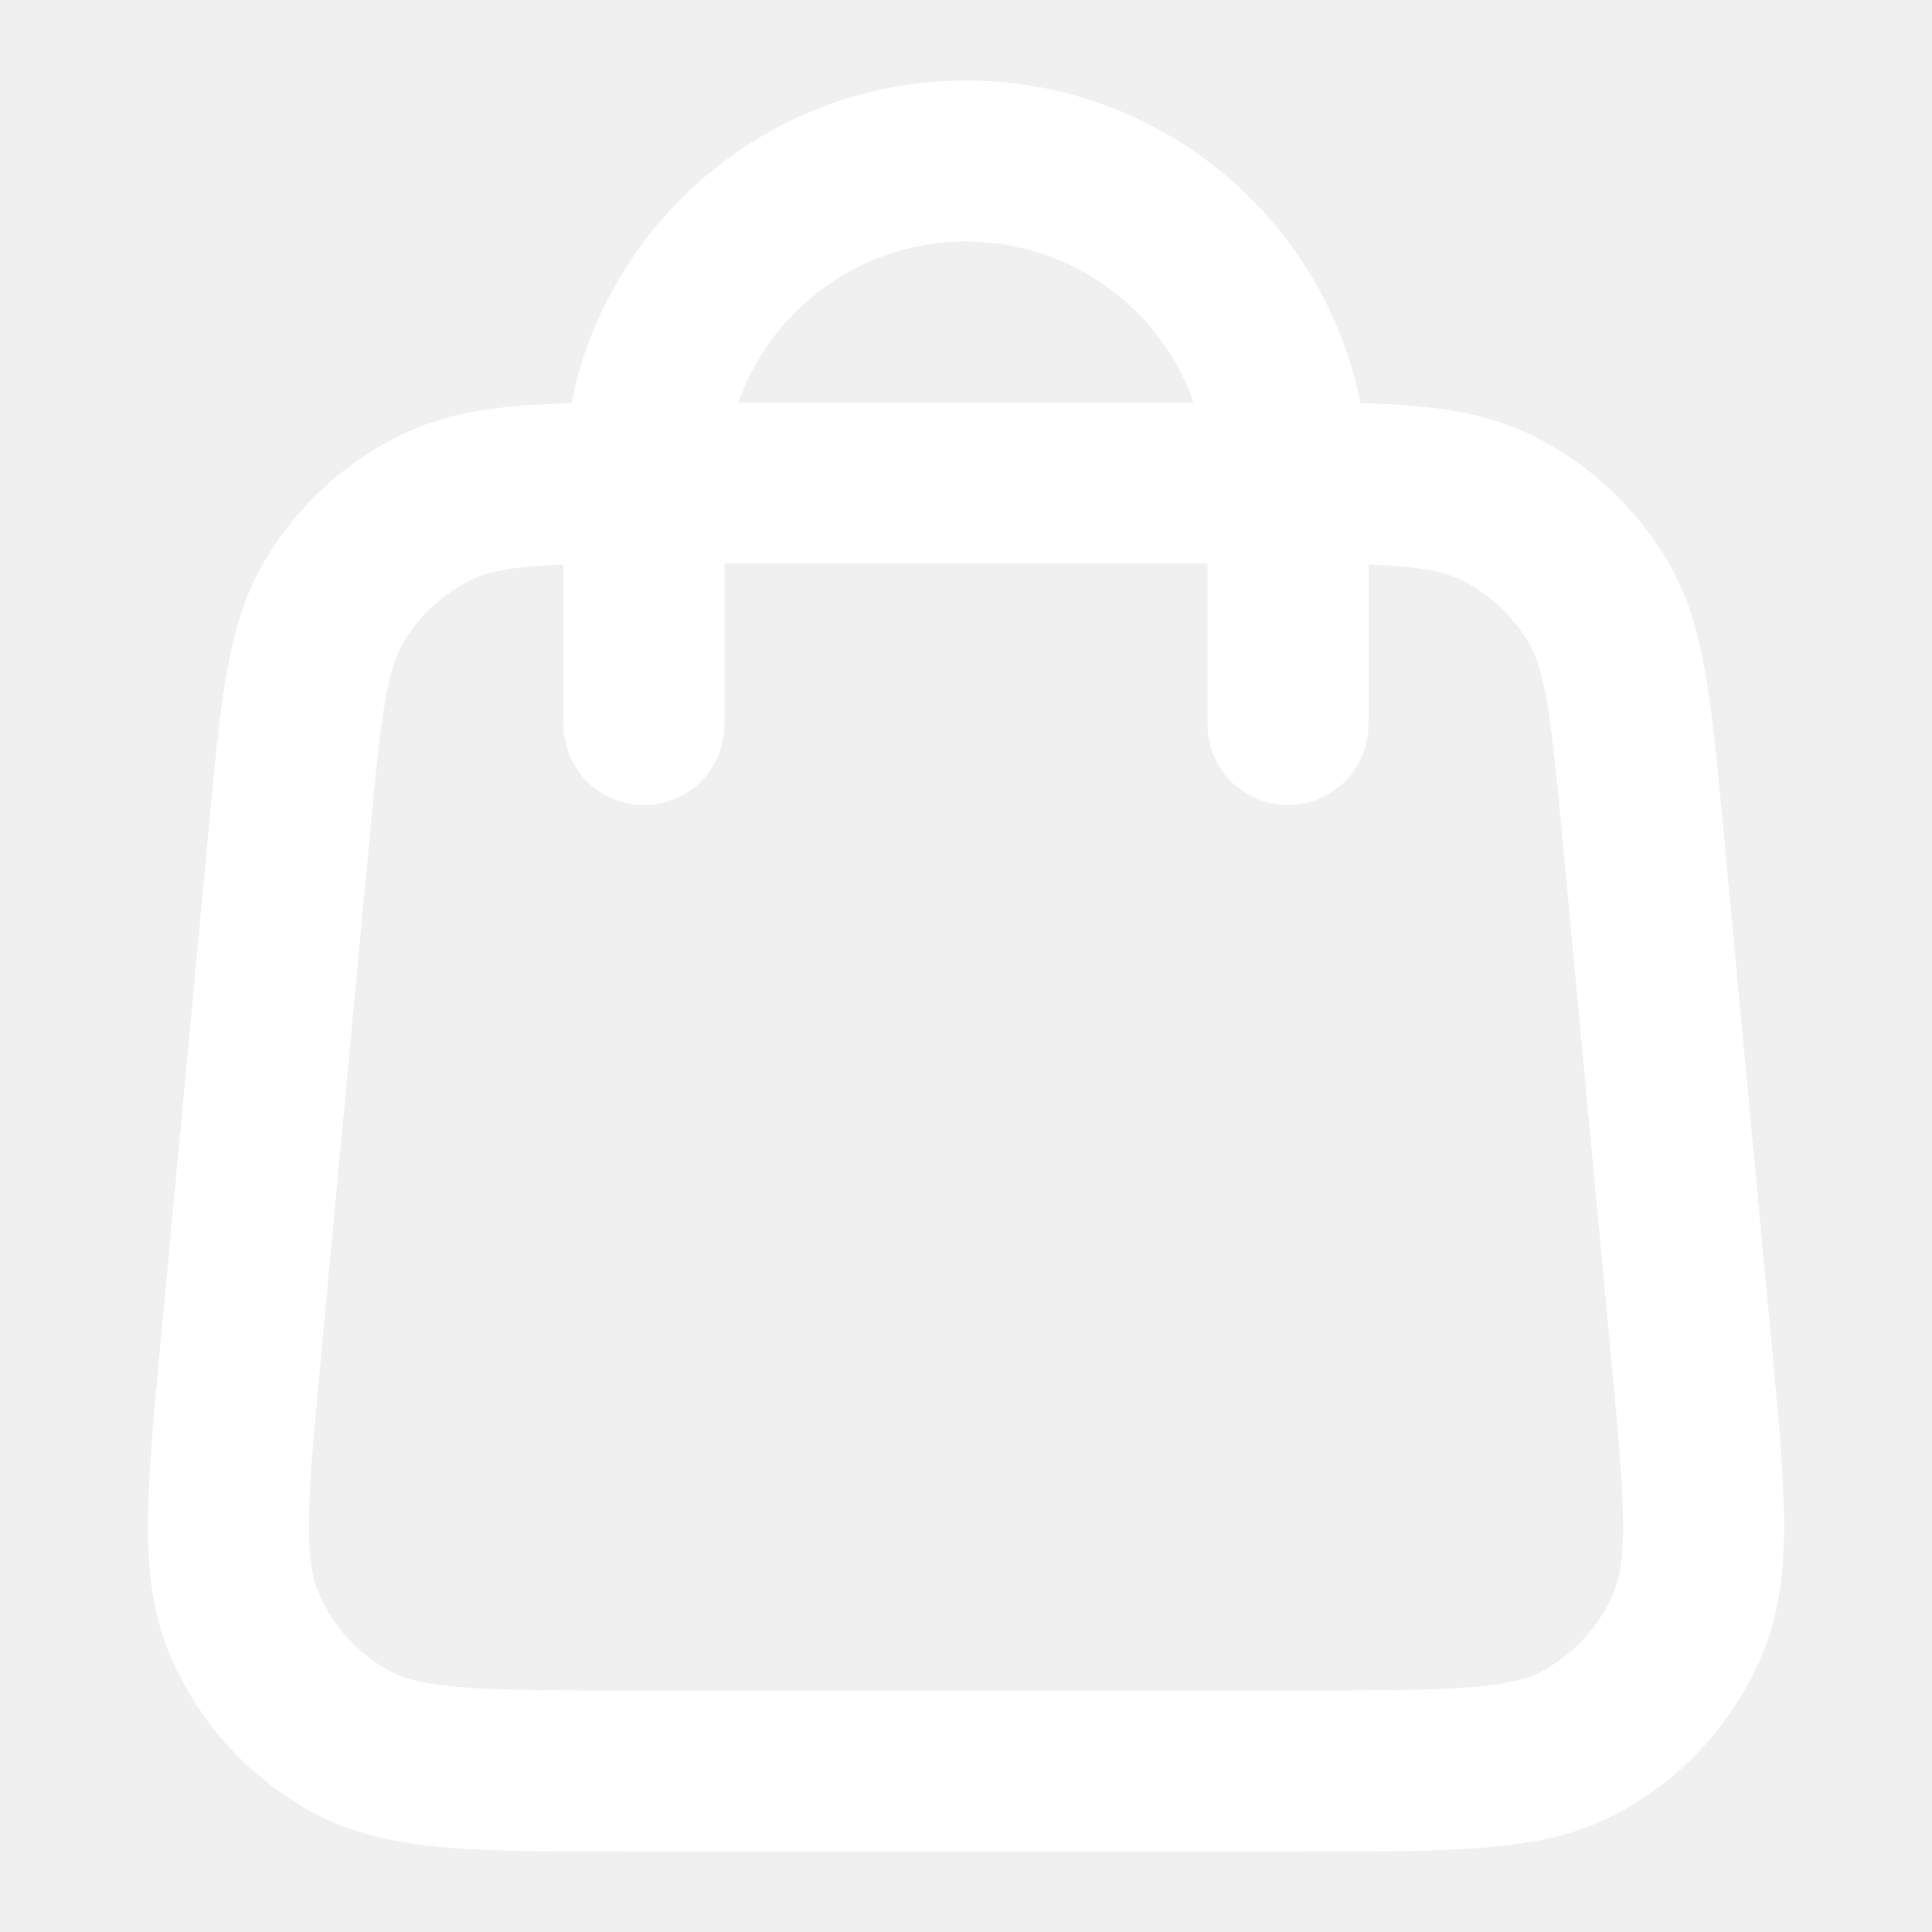
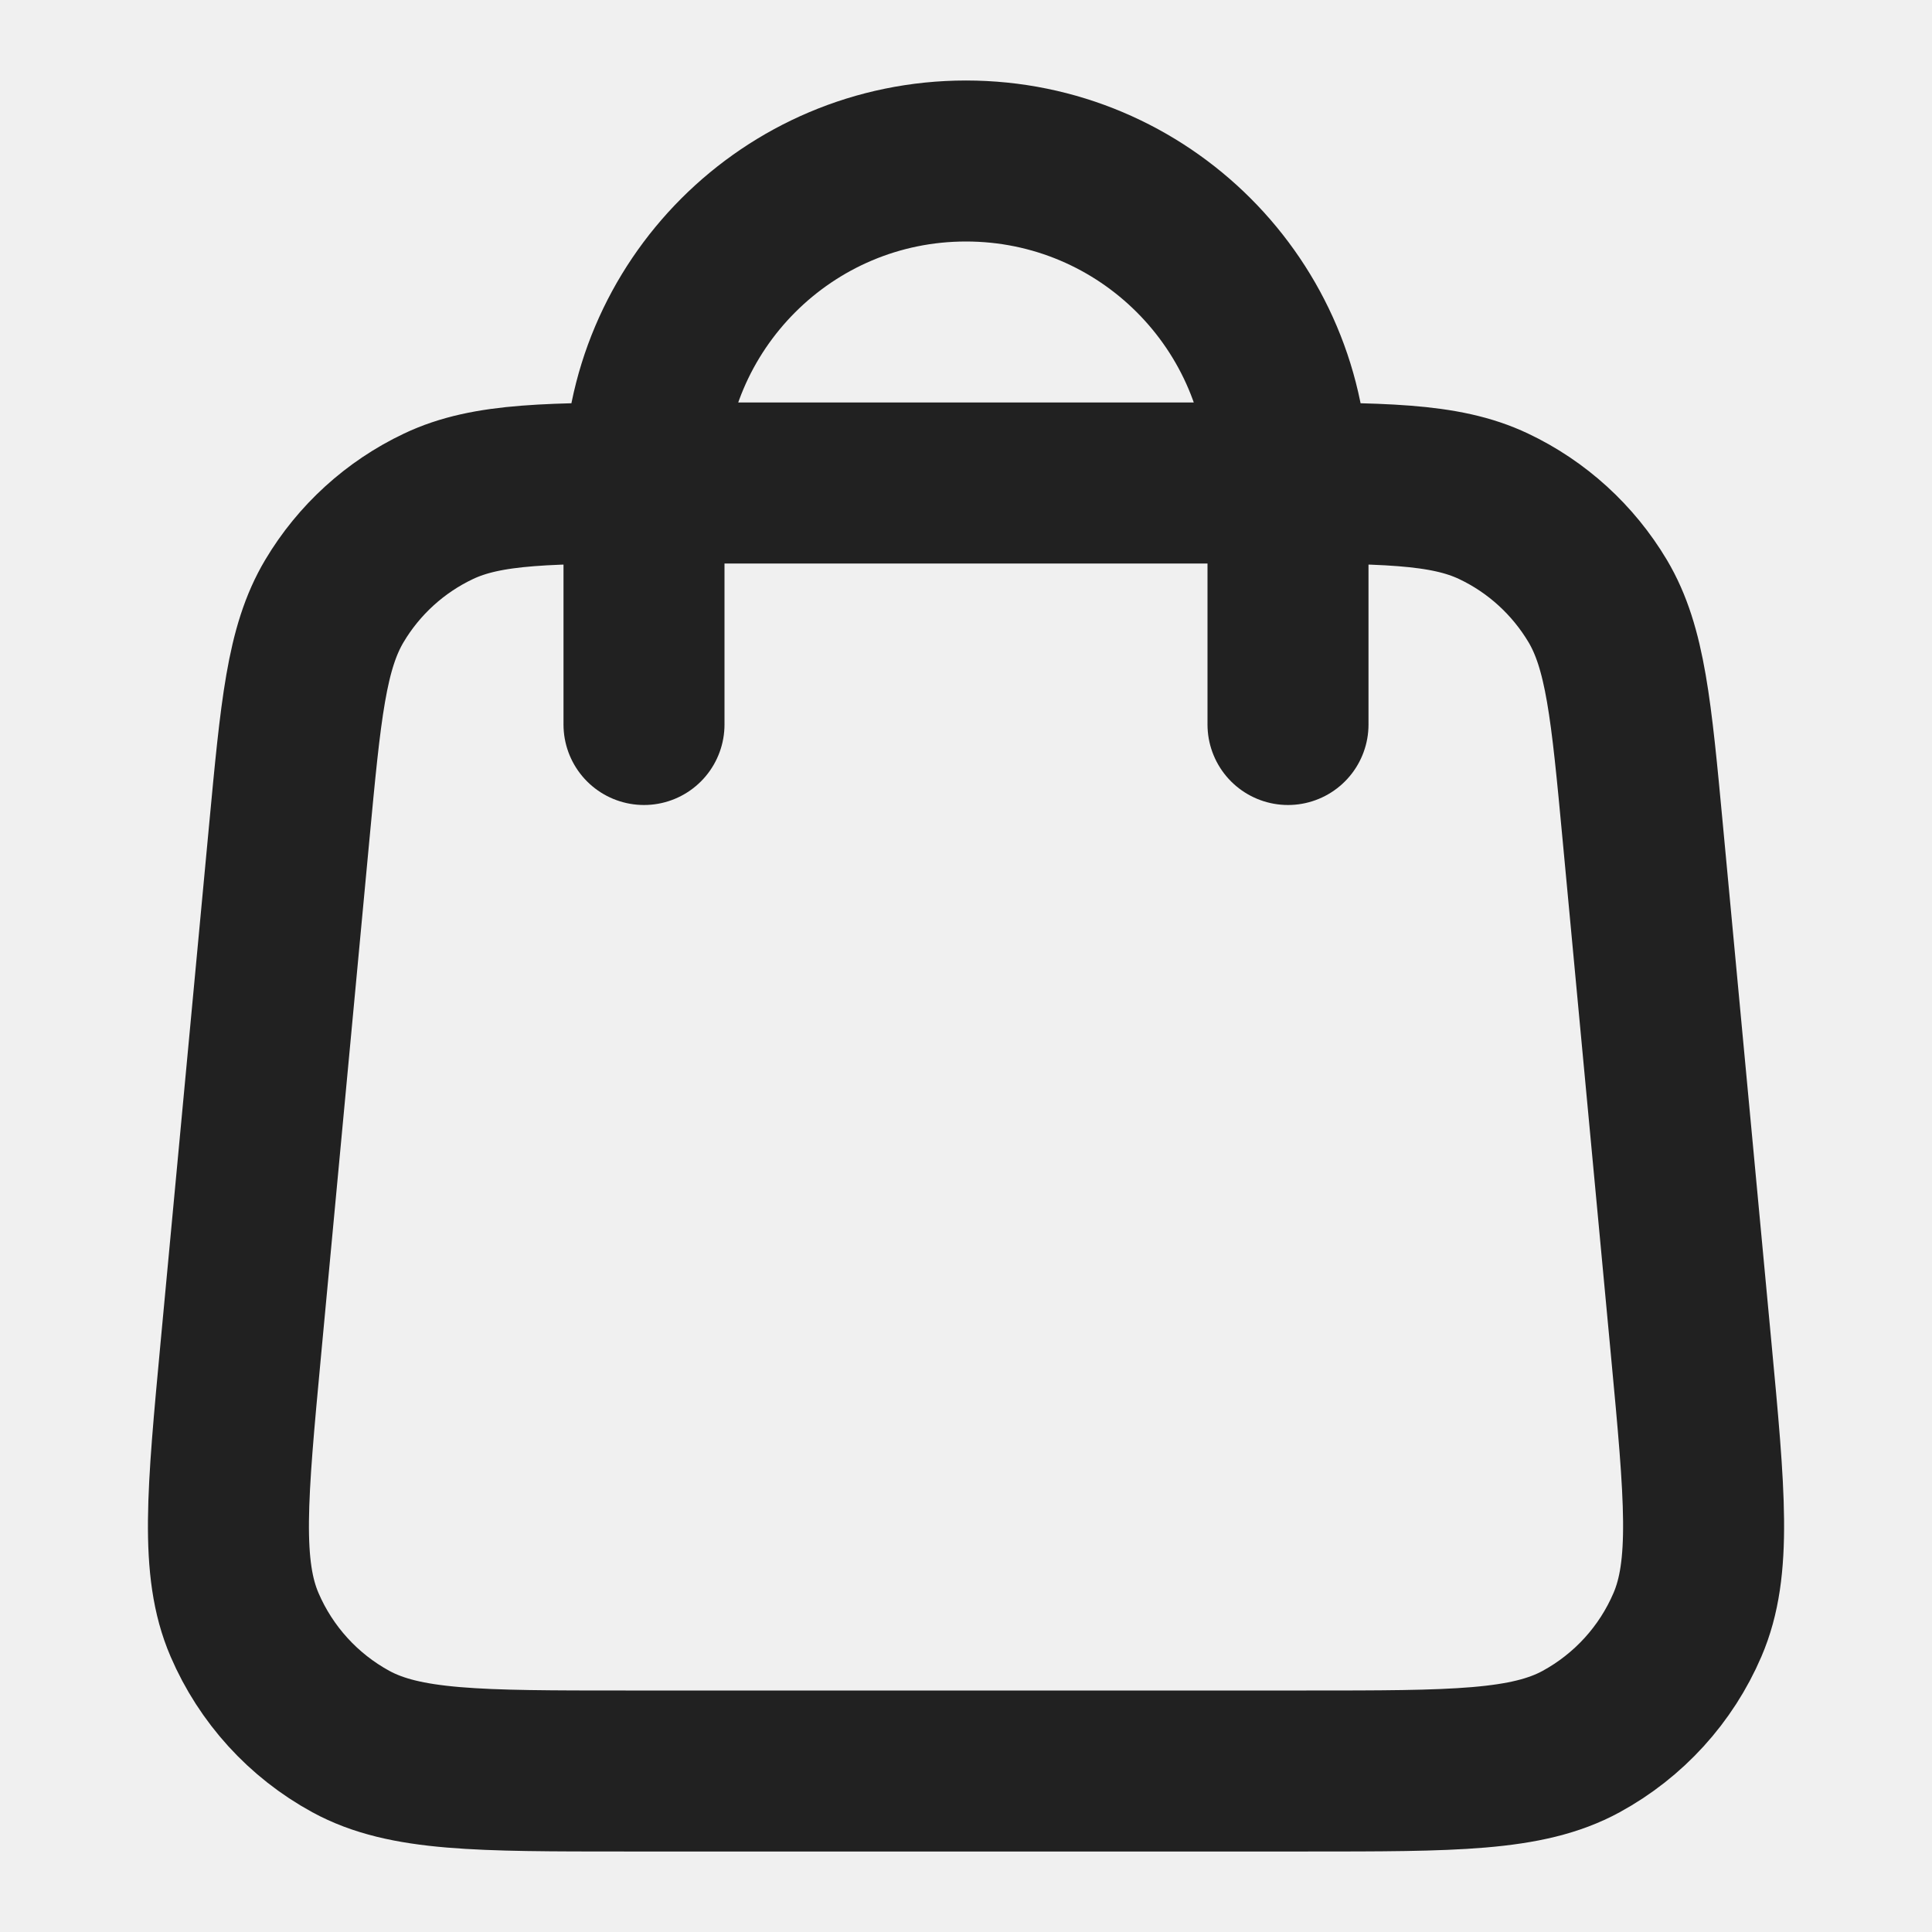
- <svg xmlns="http://www.w3.org/2000/svg" width="800px" height="800px" viewBox="0 0 24 24" fill="none">
-   <path d="M16 9V6C16 3.791 14.21 2 12 2C9.791 2 8 3.791 8 6V9M3.592 10.352L2.992 16.752C2.822 18.572 2.736 19.482 3.038 20.184C3.304 20.802 3.768 21.312 4.358 21.634C5.03 22 5.944 22 7.771 22H16.229C18.057 22 18.971 22 19.642 21.634C20.232 21.312 20.697 20.802 20.962 20.184C21.264 19.482 21.179 18.572 21.008 16.752L20.408 10.352C20.264 8.815 20.192 8.047 19.847 7.466C19.542 6.955 19.093 6.545 18.555 6.29C17.944 6 17.173 6 15.629 6L8.371 6C6.828 6 6.056 6 5.446 6.29C4.908 6.545 4.458 6.955 4.154 7.466C3.808 8.047 3.736 8.815 3.592 10.352Z" stroke="#fff" stroke-width="2" stroke-linecap="round" stroke-linejoin="round" />
+ <svg xmlns="http://www.w3.org/2000/svg" width="40px" height="40px" viewBox="0 0 24 24">
+   <path fill="none" stroke="#212121" d="M16 9V6C16 3.791 14.21 2 12 2C9.791 2 8 3.791 8 6V9M3.592 10.352L2.992 16.752C2.822 18.572 2.736 19.482 3.038 20.184C3.304 20.802 3.768 21.312 4.358 21.634C5.03 22 5.944 22 7.771 22H16.229C18.057 22 18.971 22 19.642 21.634C20.232 21.312 20.697 20.802 20.962 20.184C21.264 19.482 21.179 18.572 21.008 16.752L20.408 10.352C20.264 8.815 20.192 8.047 19.847 7.466C19.542 6.955 19.093 6.545 18.555 6.29C17.944 6 17.173 6 15.629 6L8.371 6C6.828 6 6.056 6 5.446 6.29C4.908 6.545 4.458 6.955 4.154 7.466C3.808 8.047 3.736 8.815 3.592 10.352Z" stroke-width="2" stroke-linecap="round" stroke-linejoin="round" />
</svg>
